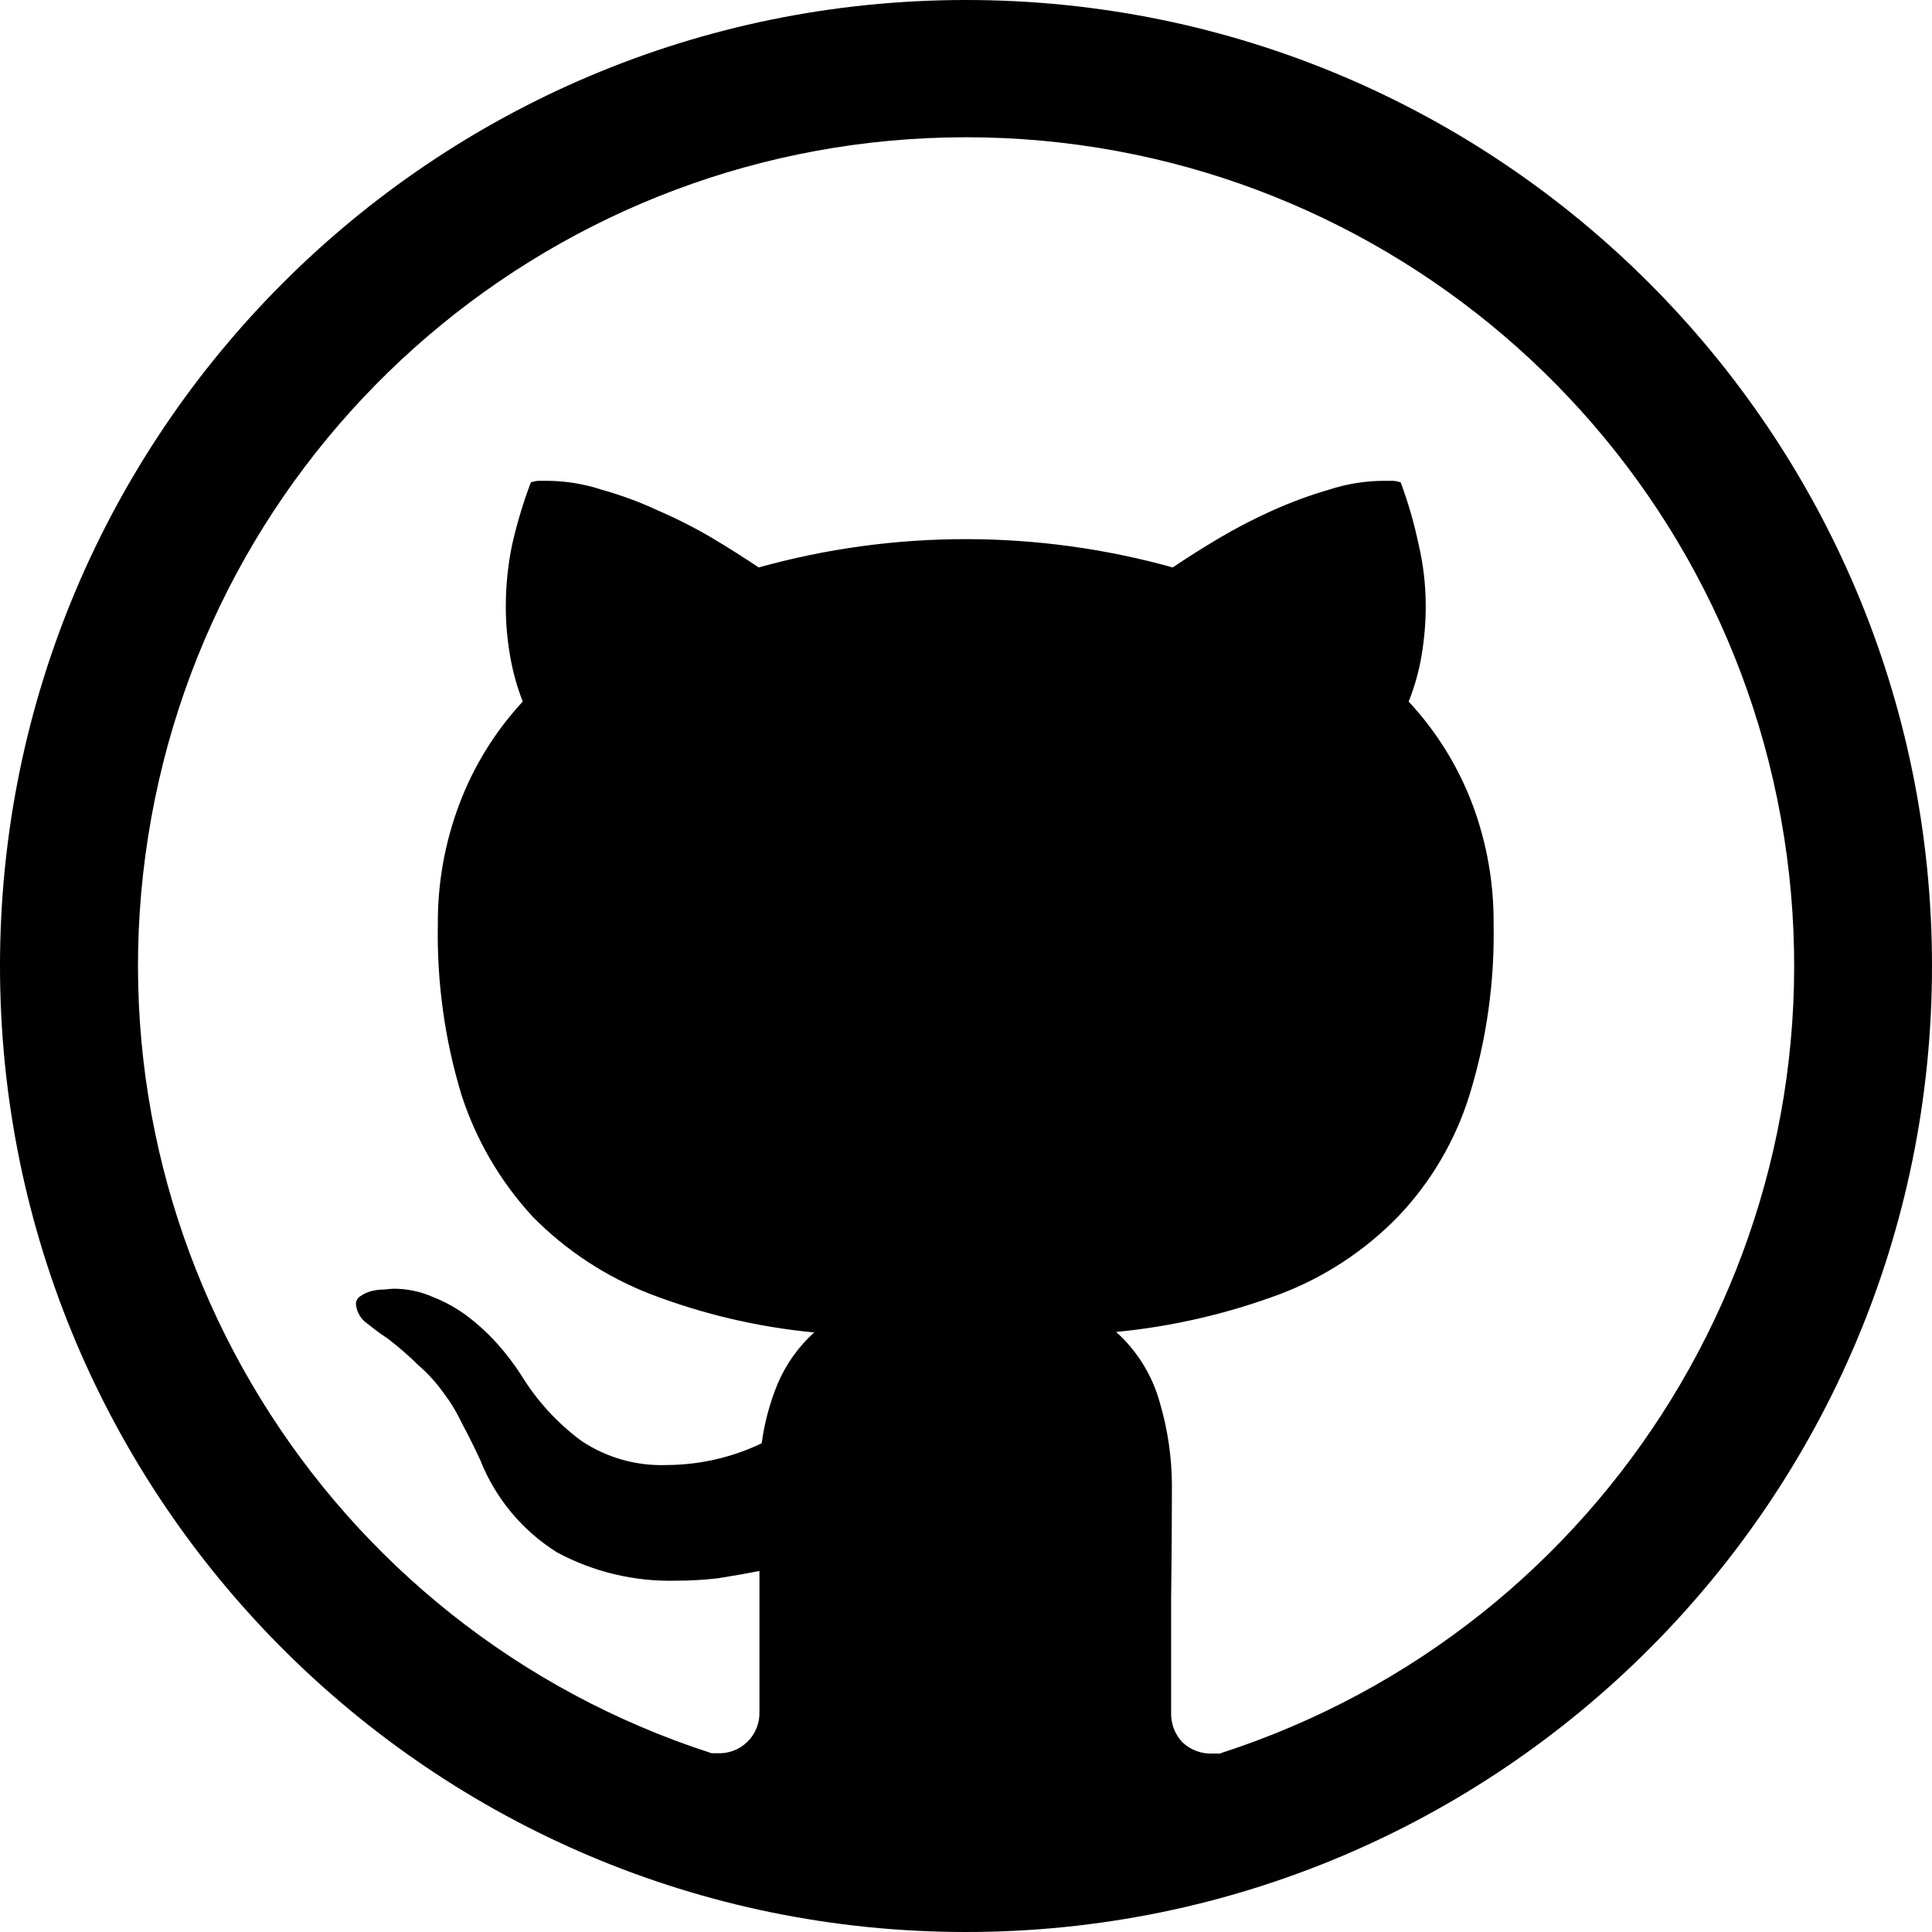
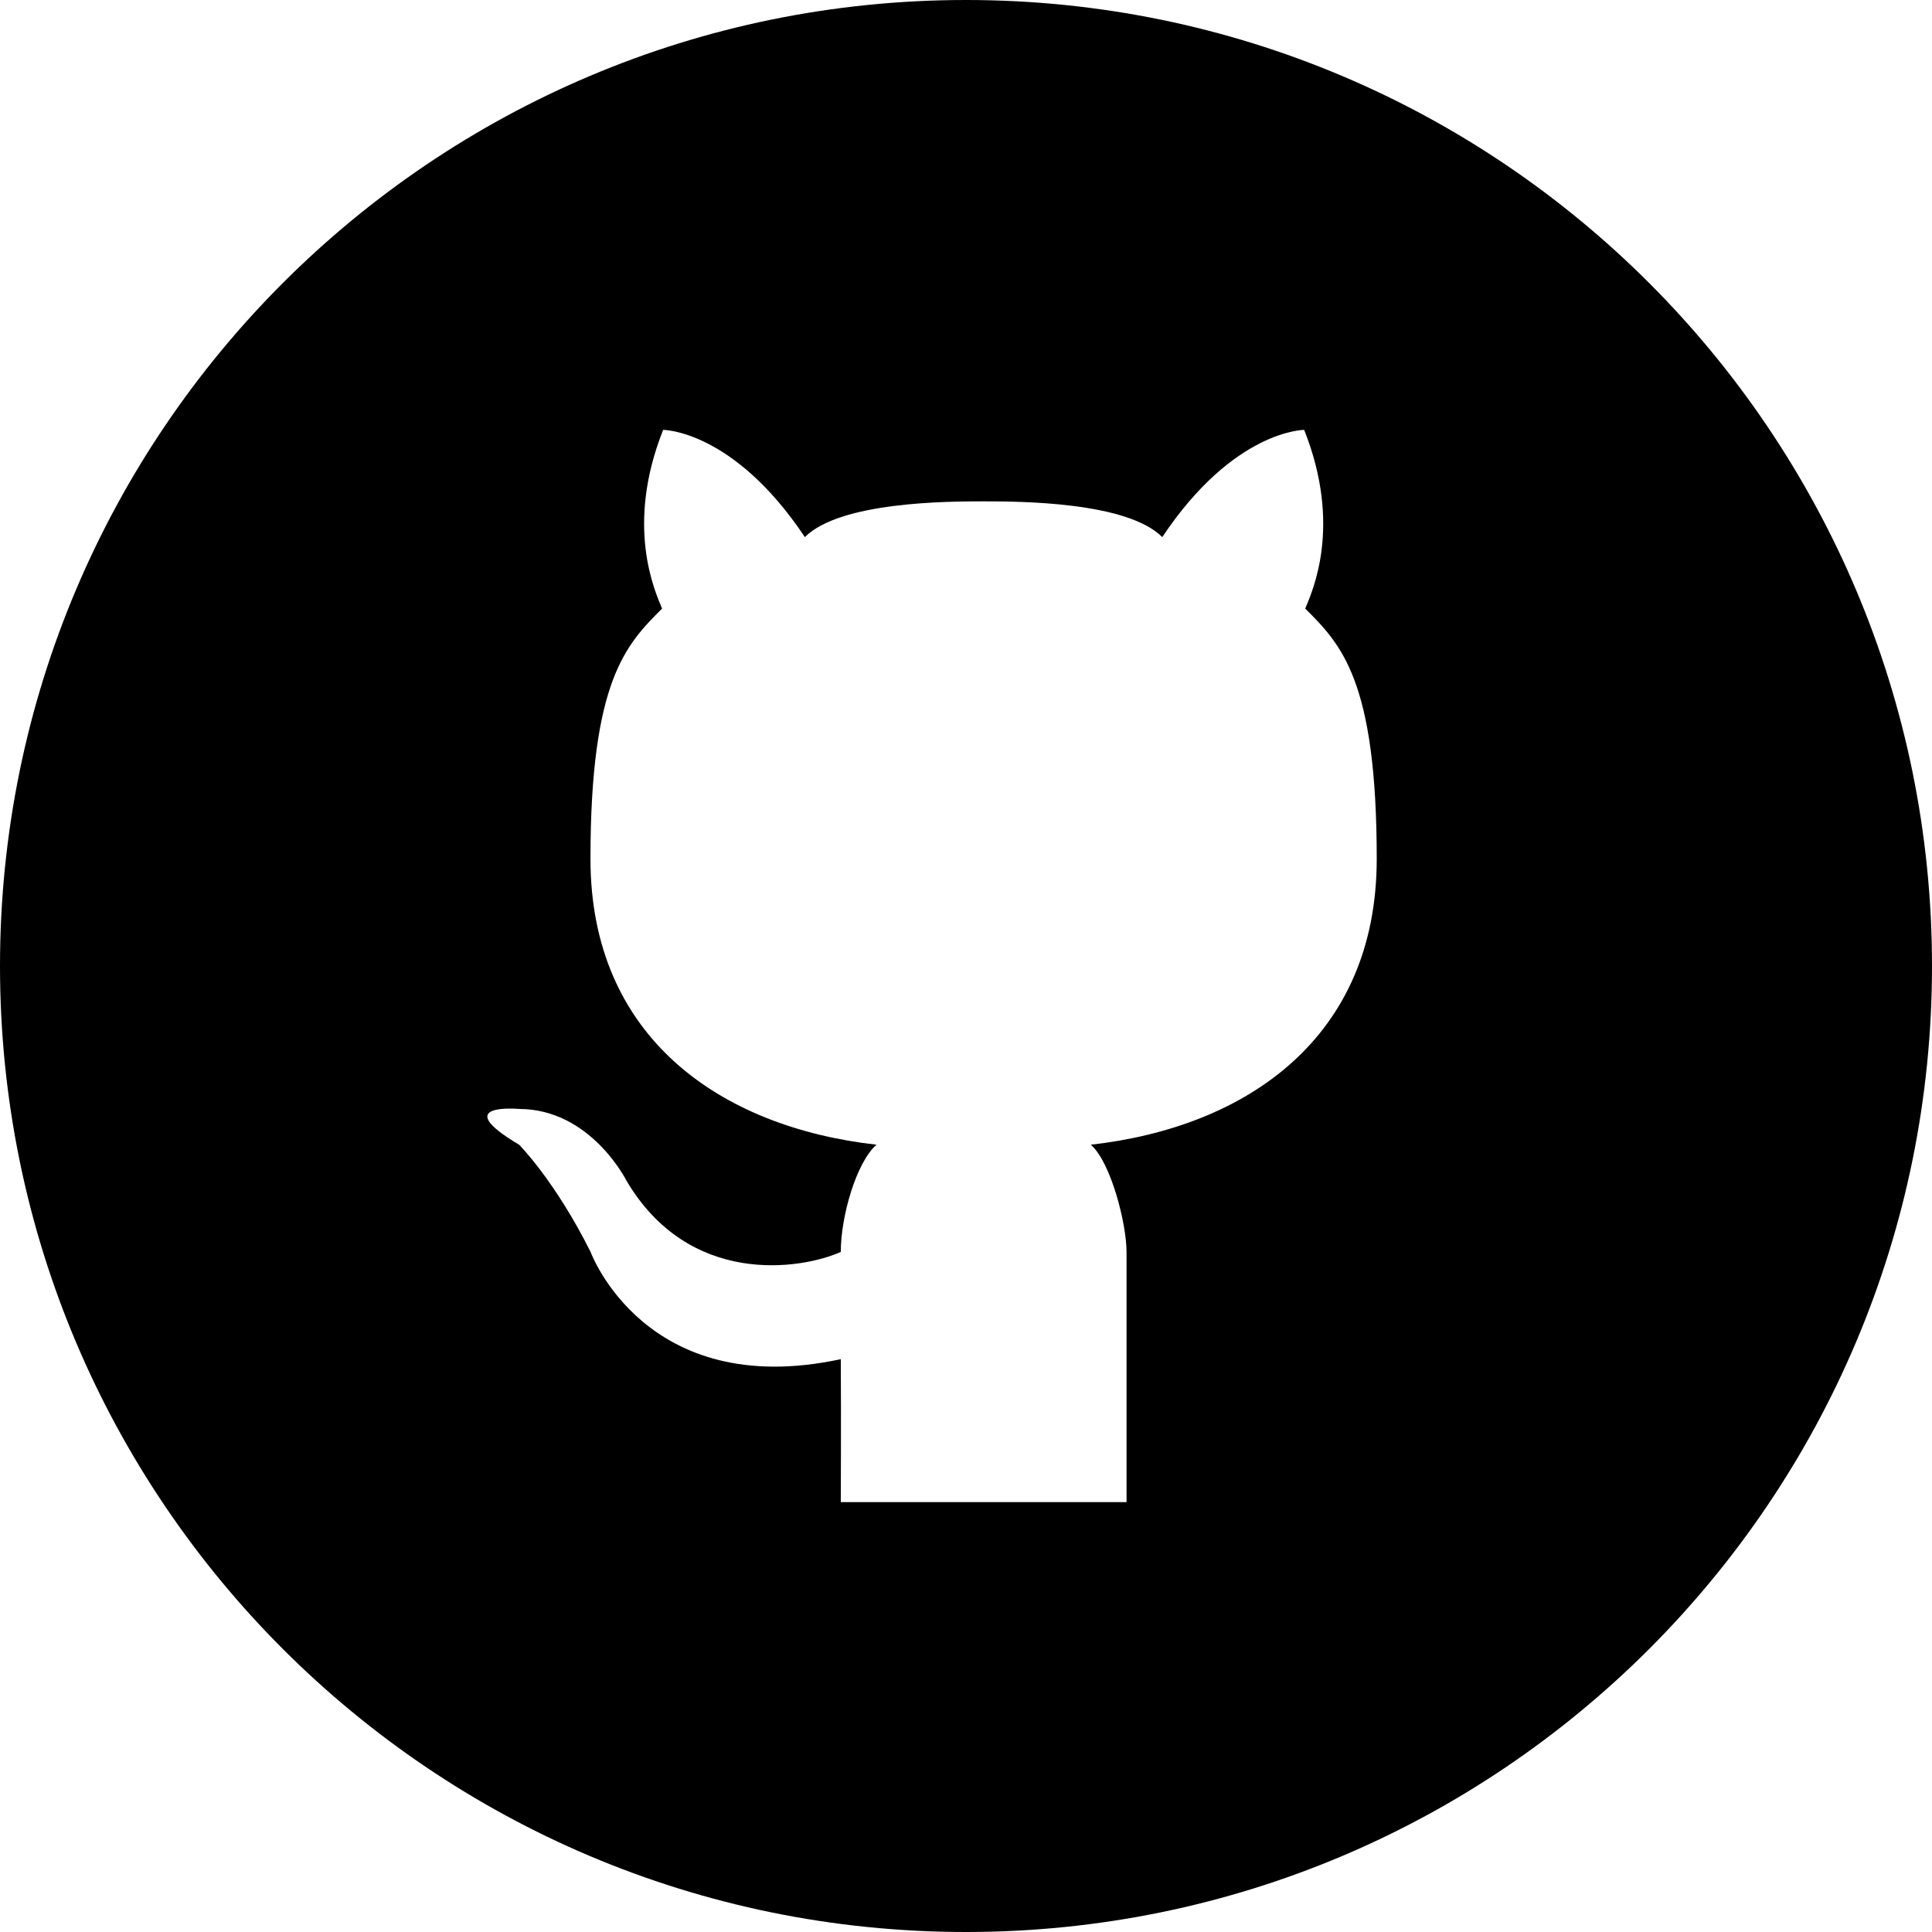
- <svg xmlns="http://www.w3.org/2000/svg" width="800px" height="800px" viewBox="0 0 24 24" fill="#000000">
-   <path d="M12 0a12 12 0 1 0 0 24 12 12 0 0 0 0-24zm3.163 21.783h-.093a.513.513 0 0 1-.382-.14.513.513 0 0 1-.14-.372v-1.406c.006-.467.01-.94.01-1.416a3.693 3.693 0 0 0-.151-1.028 1.832 1.832 0 0 0-.542-.875 8.014 8.014 0 0 0 2.038-.471 4.051 4.051 0 0 0 1.466-.964c.407-.427.71-.943.885-1.506a6.77 6.77 0 0 0 .3-2.13 4.138 4.138 0 0 0-.26-1.476 3.892 3.892 0 0 0-.795-1.284 2.81 2.81 0 0 0 .162-.582c.033-.2.05-.402.05-.604 0-.26-.03-.52-.09-.773a5.309 5.309 0 0 0-.221-.763.293.293 0 0 0-.111-.02h-.11c-.23.002-.456.04-.674.111a5.34 5.34 0 0 0-.703.26 6.503 6.503 0 0 0-.661.343c-.215.127-.405.249-.573.362a9.578 9.578 0 0 0-5.143 0 13.507 13.507 0 0 0-.572-.362 6.022 6.022 0 0 0-.672-.342 4.516 4.516 0 0 0-.705-.261 2.203 2.203 0 0 0-.662-.111h-.11a.29.29 0 0 0-.11.02 5.844 5.844 0 0 0-.23.763c-.054.254-.08.513-.081.773 0 .202.017.404.051.604.033.199.086.394.16.582A3.888 3.888 0 0 0 5.702 10a4.142 4.142 0 0 0-.263 1.476 6.871 6.871 0 0 0 .292 2.12c.181.563.483 1.08.884 1.516.415.422.915.75 1.466.964.653.25 1.337.41 2.033.476a1.828 1.828 0 0 0-.452.633 2.99 2.99 0 0 0-.2.744 2.754 2.754 0 0 1-1.175.27 1.788 1.788 0 0 1-1.065-.3 2.904 2.904 0 0 1-.752-.824 3.1 3.1 0 0 0-.292-.382 2.693 2.693 0 0 0-.372-.343 1.841 1.841 0 0 0-.432-.24 1.2 1.2 0 0 0-.481-.101c-.04.001-.08.005-.12.01a.649.649 0 0 0-.162.02.408.408 0 0 0-.13.06.116.116 0 0 0-.06.1.33.33 0 0 0 .14.242c.093.074.17.131.232.171l.03.021c.133.103.261.214.382.333.112.098.213.209.3.33.09.119.168.246.231.381.073.134.15.288.231.463.188.474.522.875.954 1.145.453.243.961.364 1.476.351.174 0 .349-.01.522-.03.172-.028.343-.057.515-.091v1.743a.5.5 0 0 1-.533.521h-.062a10.286 10.286 0 1 1 6.324 0v.005z" />
+ <svg xmlns="http://www.w3.org/2000/svg" enable-background="new 0 0 32 32" version="1.1" viewBox="0 0 32 32" xml:space="preserve">
+   <g id="OUTLINE_copy_2">
+     <g>
+       <path d="M16,0C7.163,0,0,7.163,0,16c0,8.837,7.164,16,16,16c8.837,0,16-7.163,16-16C32,7.163,24.837,0,16,0z M18.067,18.96    c0.333,0.289,0.592,1.308,0.592,1.776v4.144h-2.365h-2.368c0,0,0.007-1.405,0-2.368c-3.24,0.697-4.144-1.776-4.144-1.776    C9.19,19.552,8.598,18.96,8.598,18.96c-1.184-0.703,0-0.592,0-0.592c1.184,0,1.776,1.184,1.776,1.184    c1.039,1.764,2.888,1.48,3.552,1.184c0-0.592,0.259-1.487,0.592-1.776c-2.586-0.291-4.738-1.776-4.738-4.736    c0-2.96,0.594-3.552,1.186-4.144c-0.12-0.292-0.615-1.37,0.018-2.96c0,0,1.163,0,2.347,1.776c0.587-0.587,2.368-0.592,2.961-0.592    c0.591,0,2.373,0.005,2.959,0.592c1.184-1.776,2.35-1.776,2.35-1.776c0.633,1.59,0.138,2.668,0.018,2.96    c0.592,0.592,1.184,1.184,1.184,4.144C22.804,17.184,20.654,18.669,18.067,18.96z" />
+     </g>
+   </g>
</svg>
